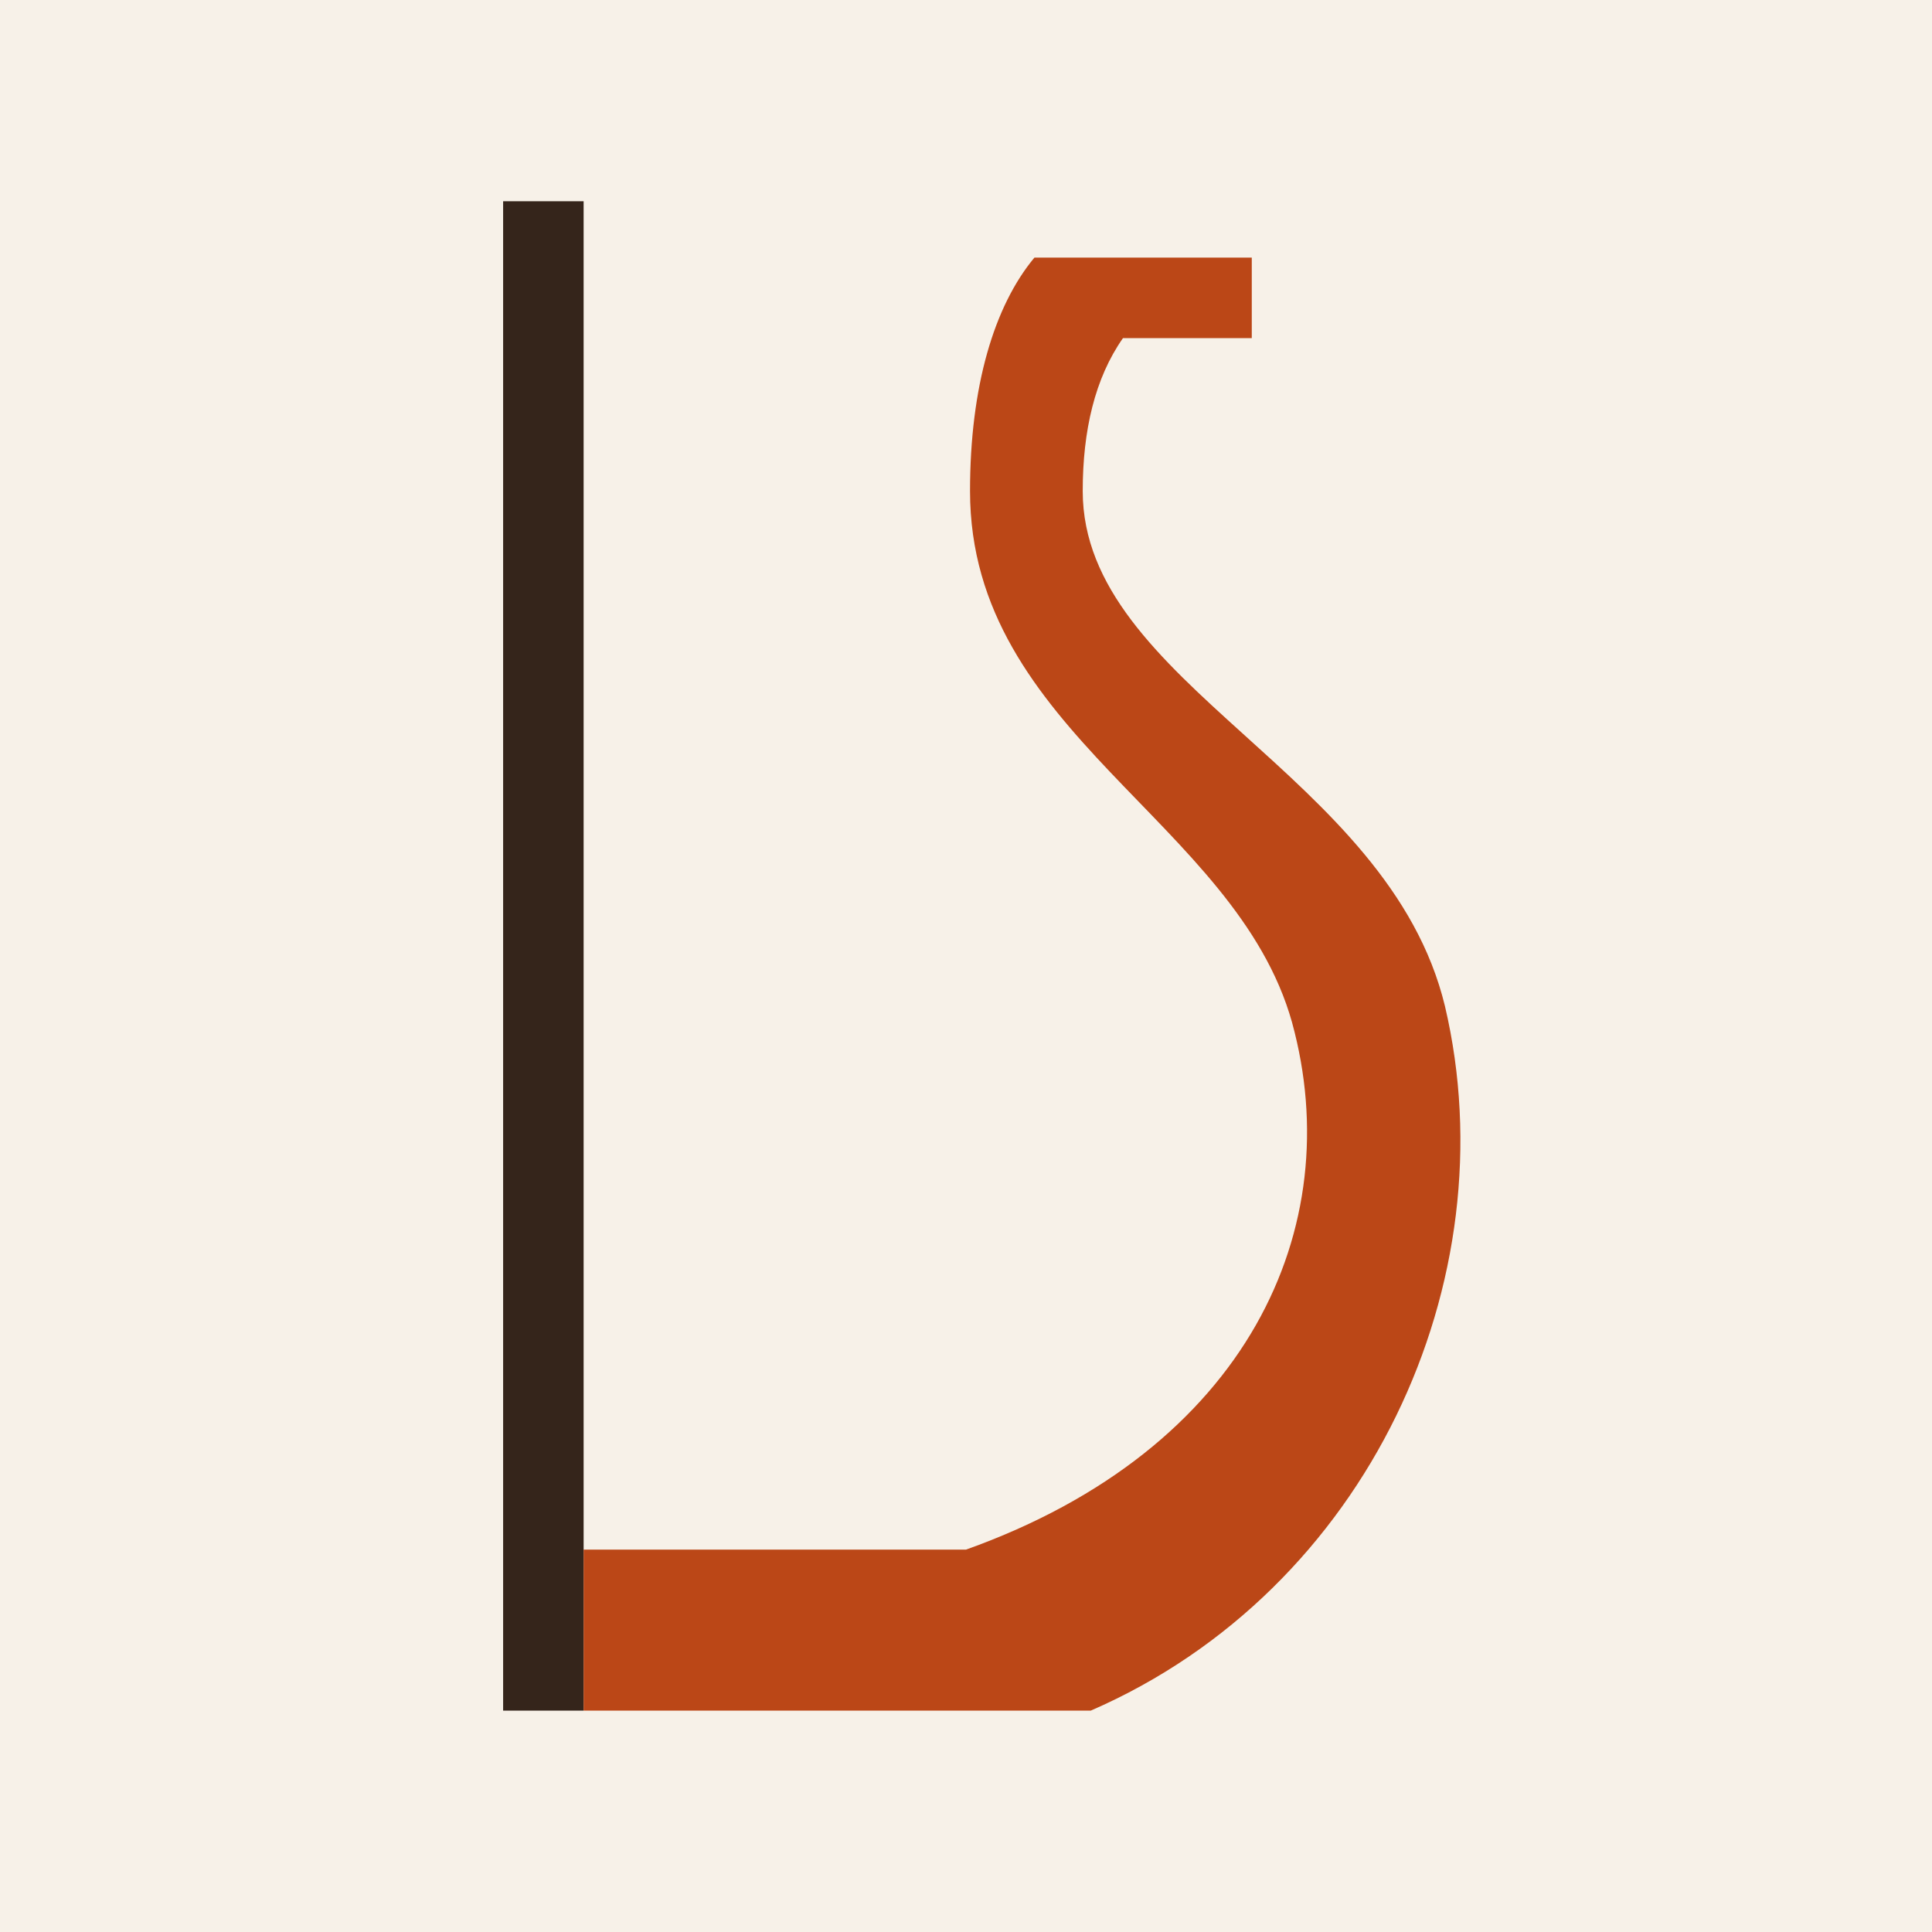
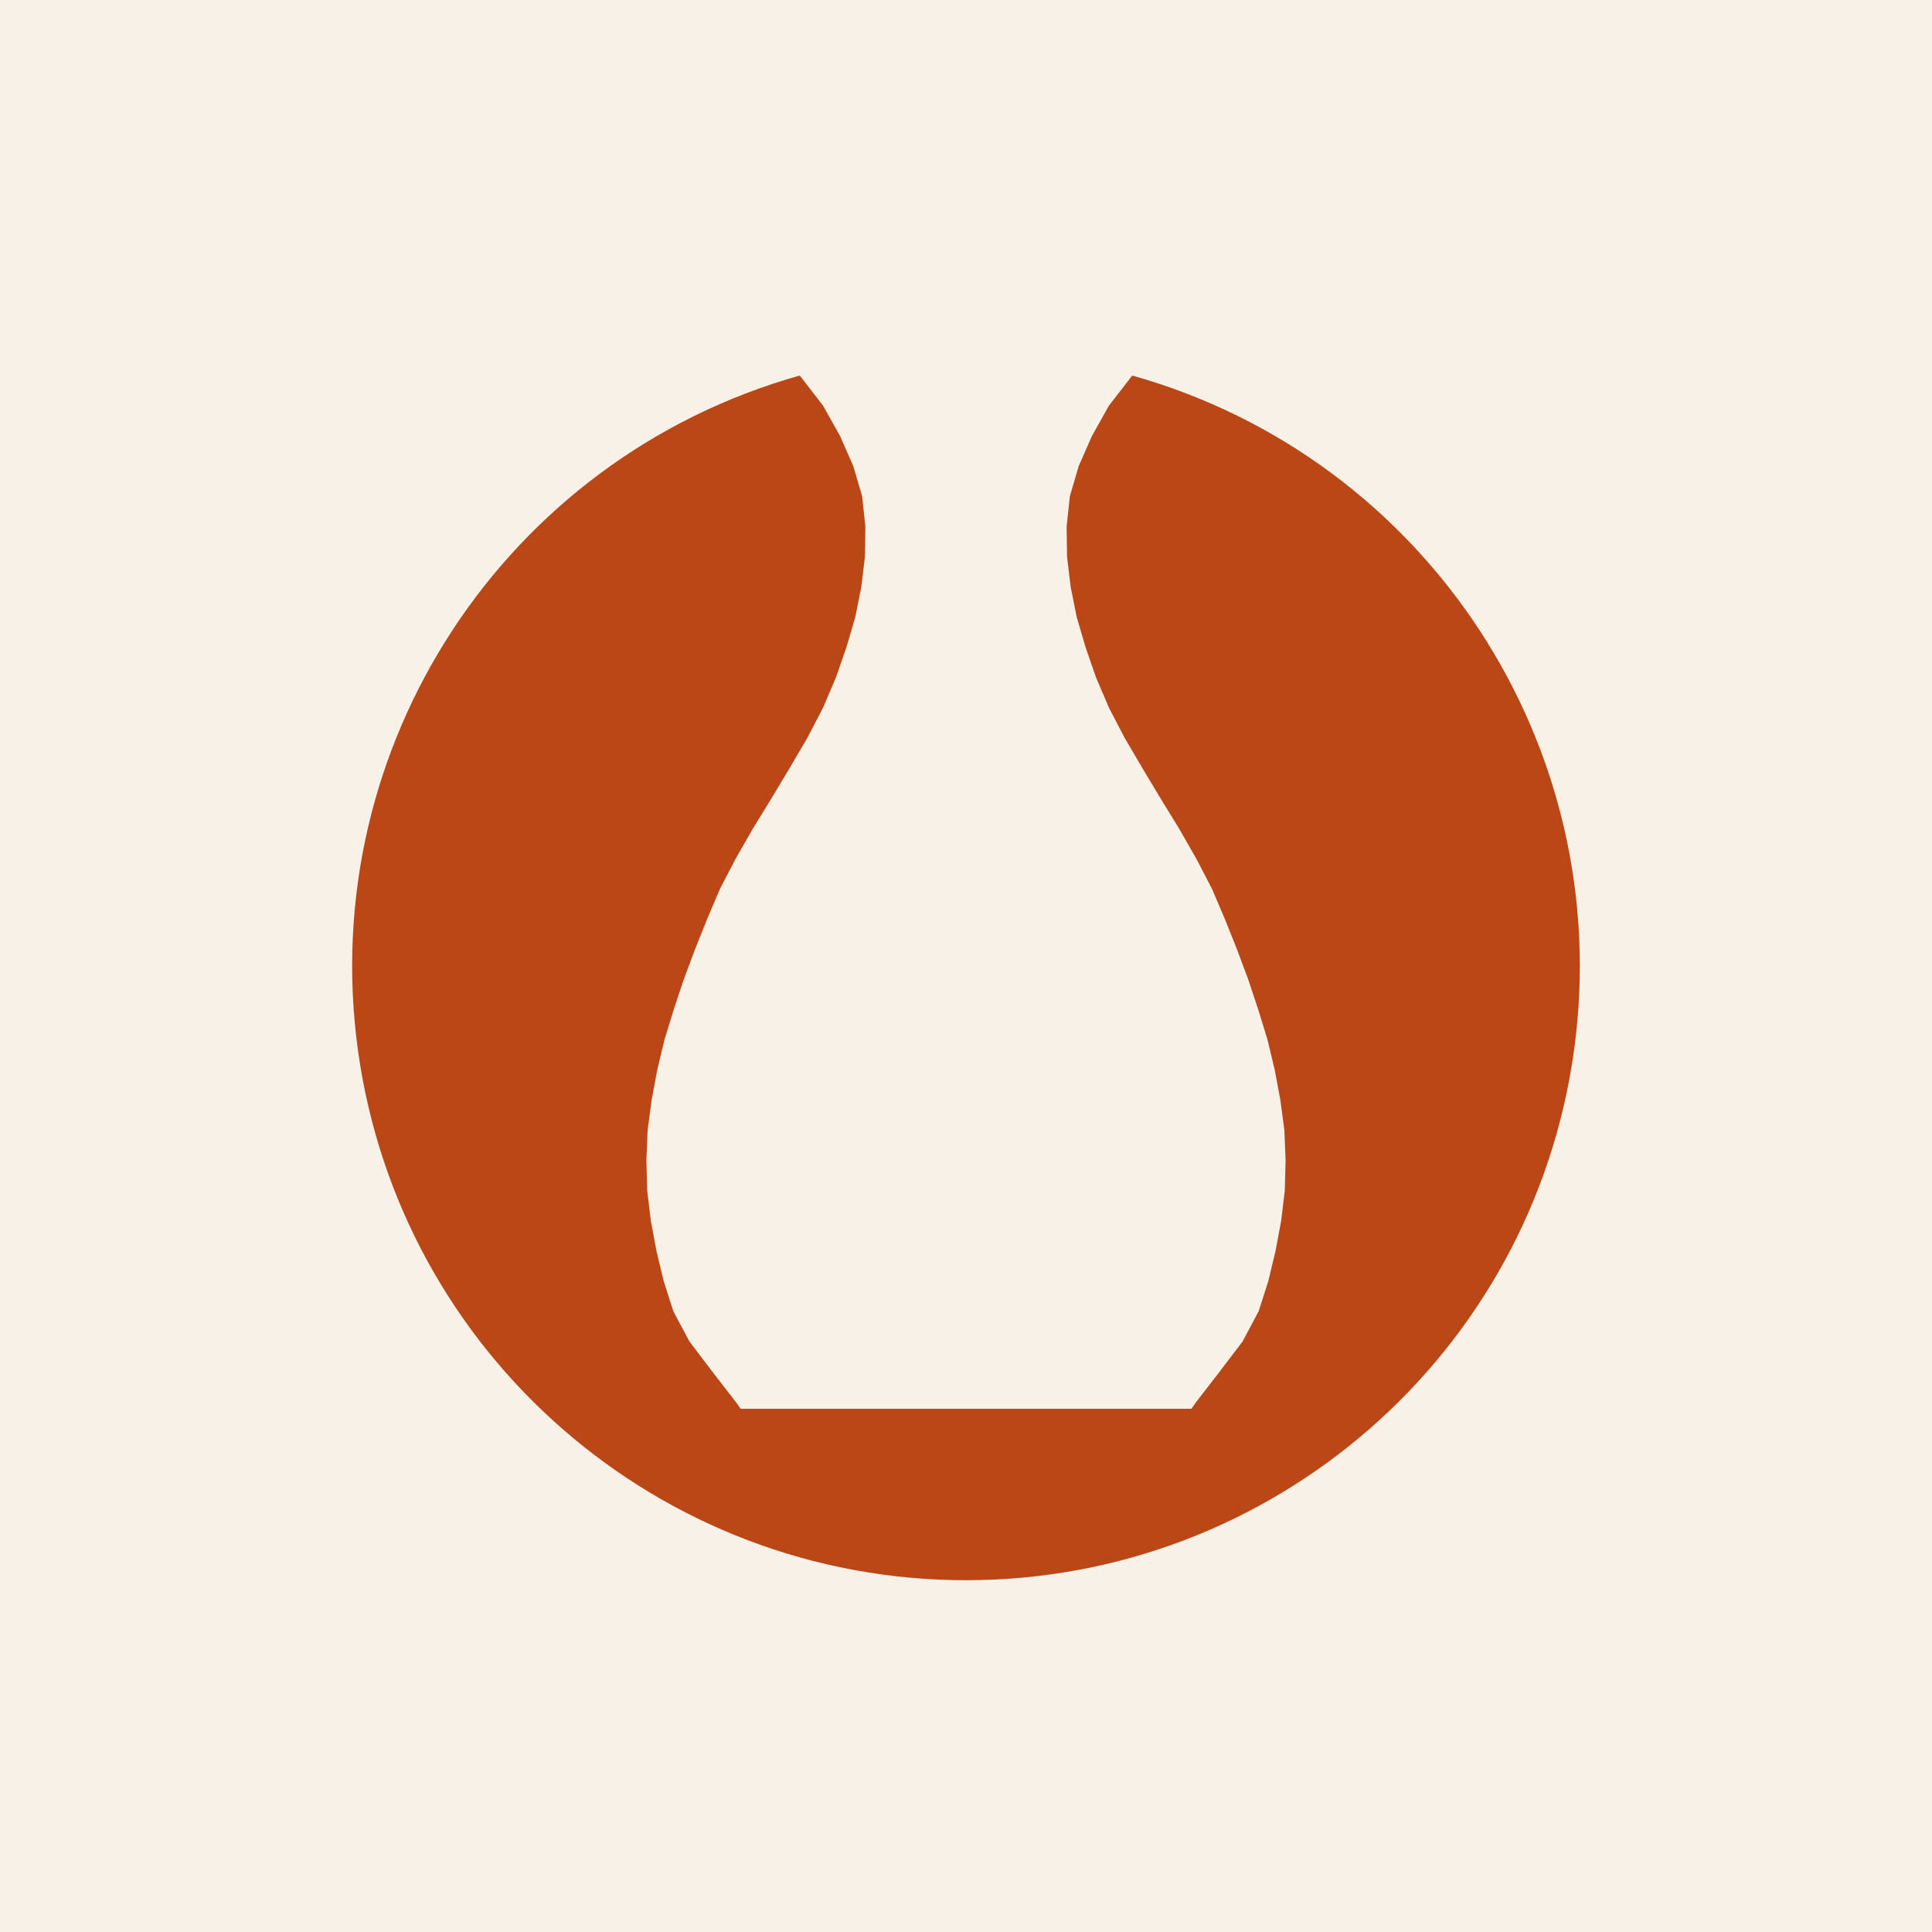
- <svg xmlns="http://www.w3.org/2000/svg" viewBox="2.5 0 48 48" width="512" height="512">
-   <rect x="2.5" y="0" width="48" height="48" fill="#f7f1e8" />
-   <path d="M15 5h2v37.5h-2z" fill="#35251b" />
-   <path d="M17 38.5H26.5C33.5 36 36 30.5 34.6 25.4C33.2 20.4 26.6 18.2 26.6 12.2C26.6 9.6 27.2 7.6 28.2 6.4H33.6V8.4H30.4C29.7 9.4 29.4 10.7 29.4 12.2C29.4 17 37 19.2 38.4 25C40 31.8 36.5 39.5 29.6 42.5H17Z" fill="#bb4717" />
+ <svg xmlns="http://www.w3.org/2000/svg" viewBox="0 0 48 48" width="512" height="512">
+   <rect x="0" y="0" width="48" height="48" fill="#f7f1e8" />
+   <path d="M28.13 9.33A15.25 15.25 0 1 1 19.87 9.33L20.45 10.08L20.87 10.83L21.2 11.58L21.42 12.33L21.5 13.08L21.49 13.83L21.4 14.58L21.25 15.33L21.03 16.08L20.77 16.83L20.45 17.58L20.06 18.33L19.62 19.08L19.17 19.83L18.71 20.58L18.28 21.33L17.89 22.08L17.57 22.83L17.27 23.58L16.99 24.33L16.74 25.08L16.51 25.83L16.33 26.58L16.19 27.33L16.09 28.08L16.06 28.83L16.08 29.58L16.17 30.33L16.31 31.08L16.49 31.83L16.73 32.58L17.13 33.33L17.7 34.08L18.28 34.83L18.4 35L29.6 35L29.72 34.83L30.3 34.08L30.87 33.33L31.27 32.58L31.51 31.83L31.69 31.08L31.83 30.33L31.92 29.58L31.94 28.83L31.91 28.08L31.81 27.33L31.67 26.58L31.49 25.83L31.26 25.08L31.01 24.33L30.73 23.58L30.43 22.83L30.11 22.08L29.72 21.33L29.29 20.58L28.83 19.83L28.38 19.08L27.94 18.33L27.55 17.58L27.23 16.83L26.97 16.08L26.75 15.33L26.6 14.58L26.51 13.83L26.5 13.08L26.58 12.33L26.8 11.58L27.13 10.83L27.55 10.08L28.13 9.33Z" fill="#bb4717" />
</svg>
